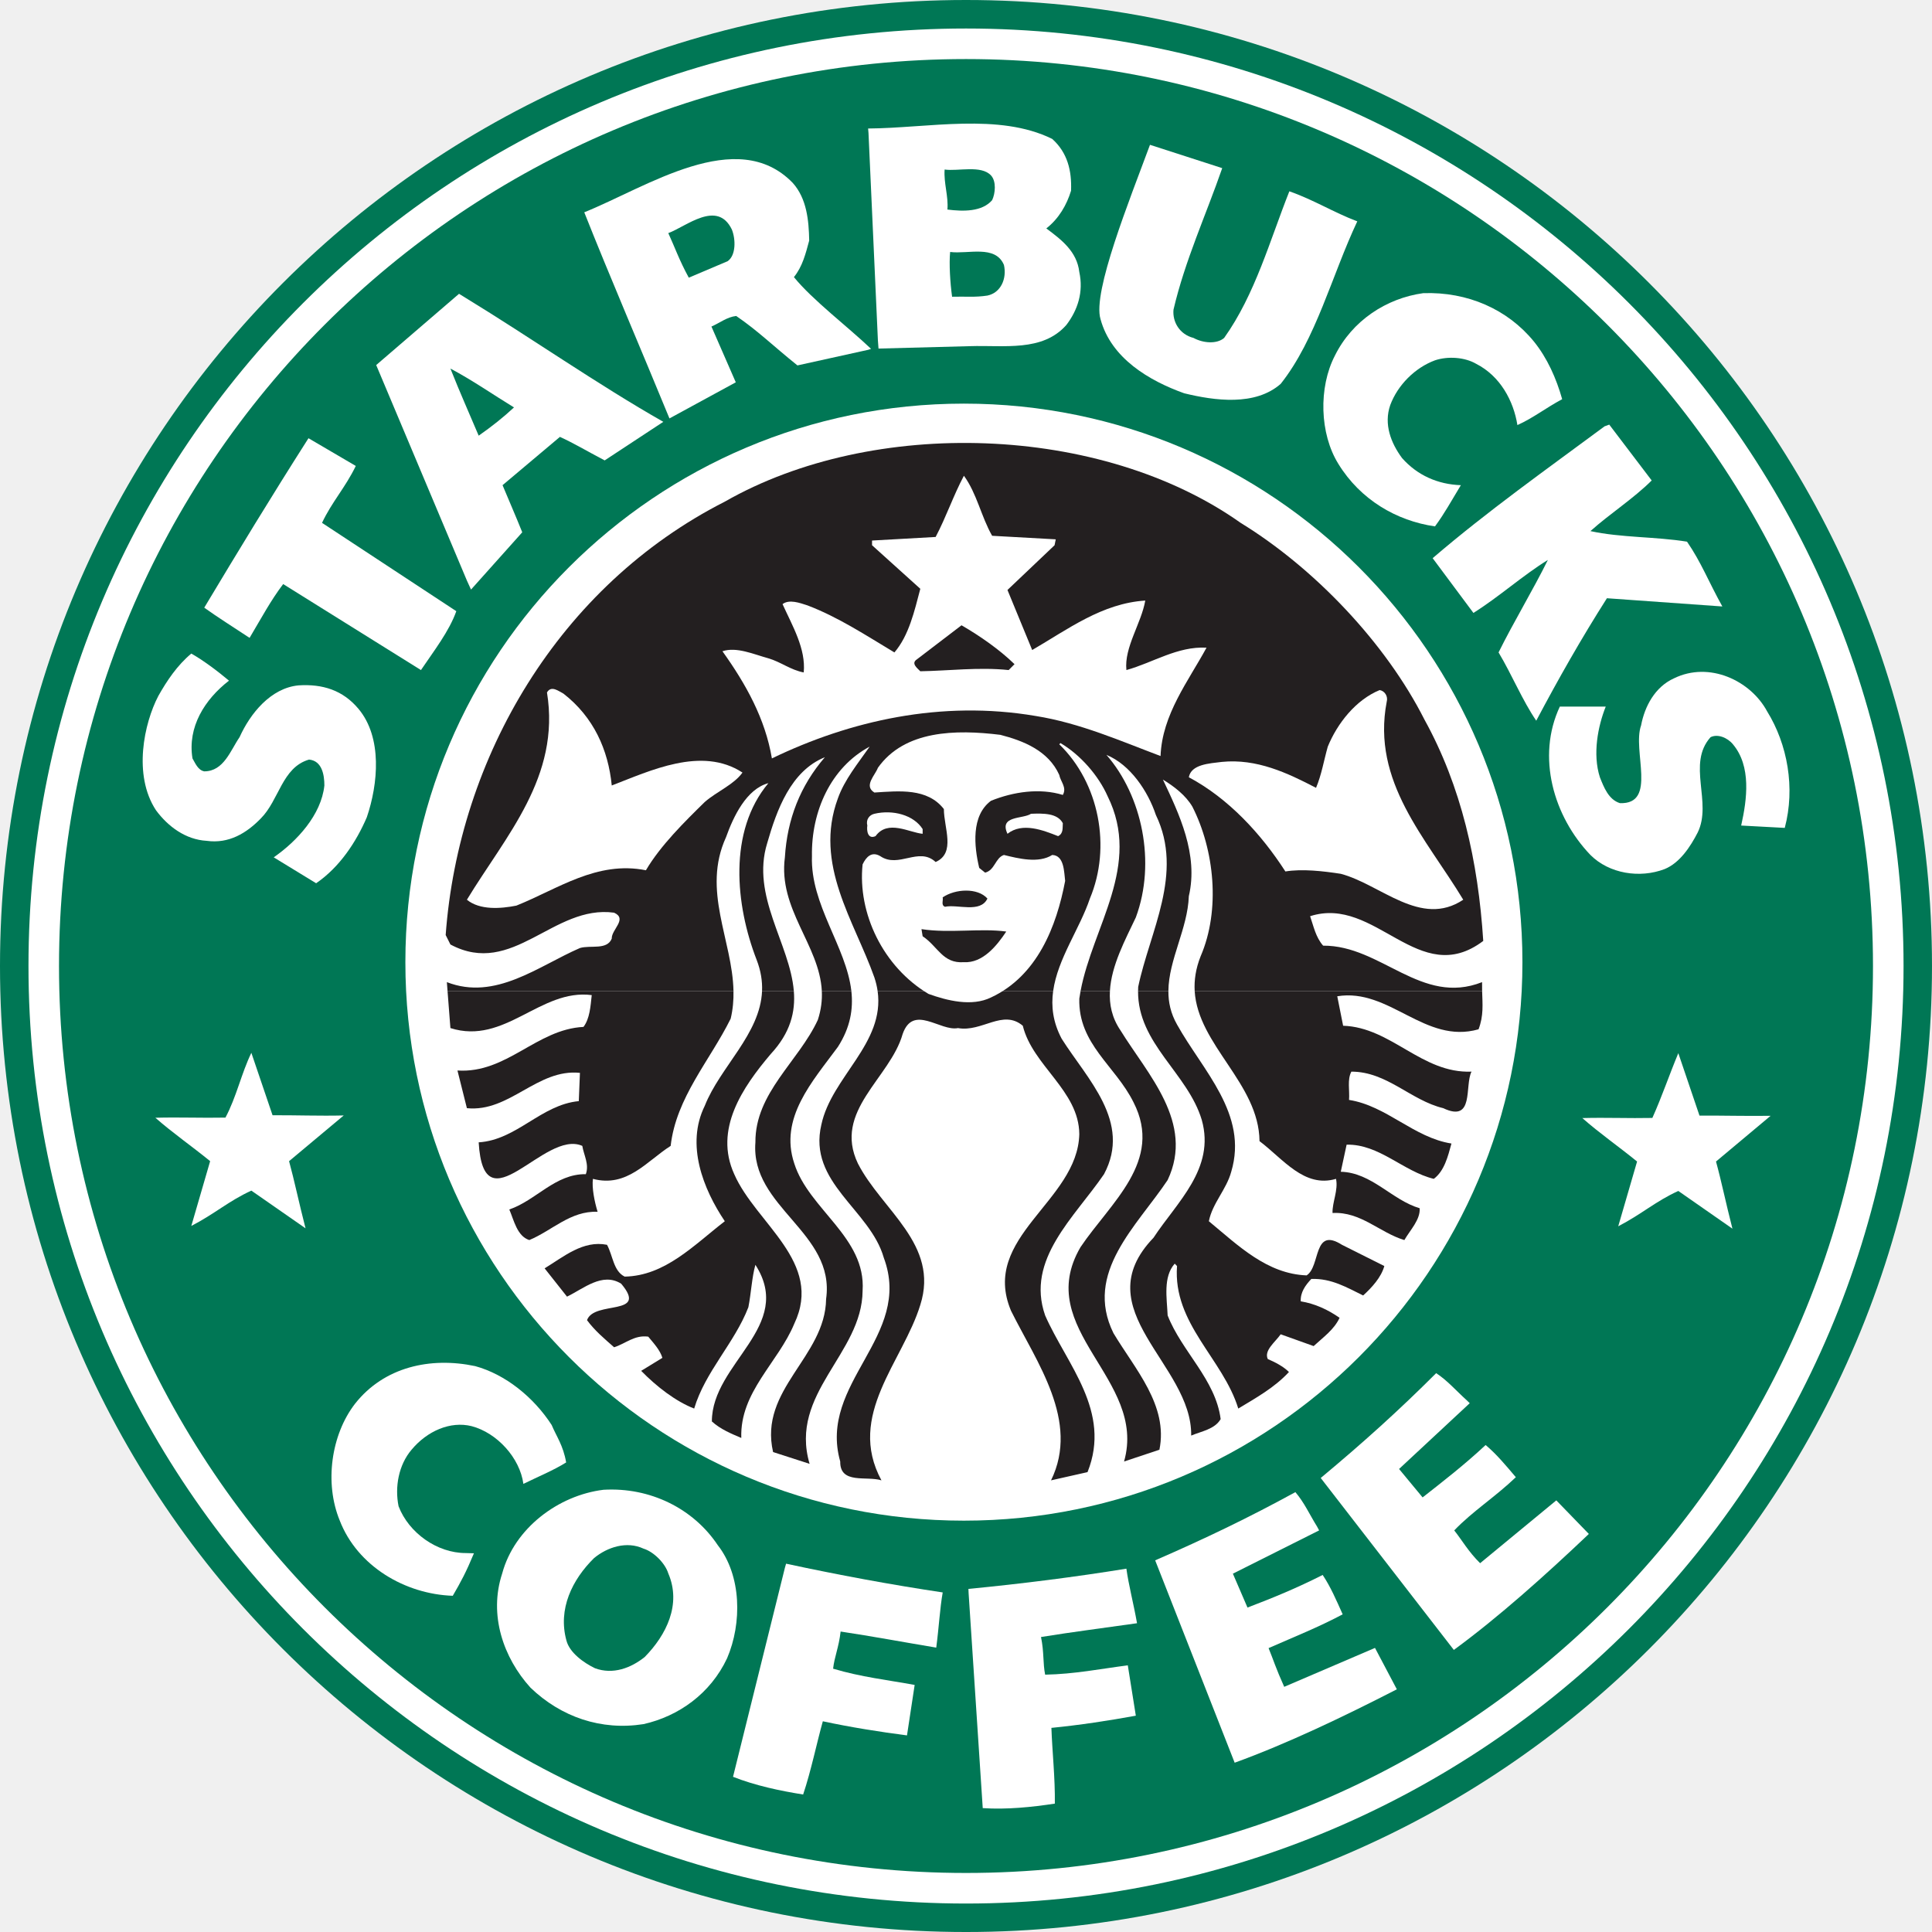
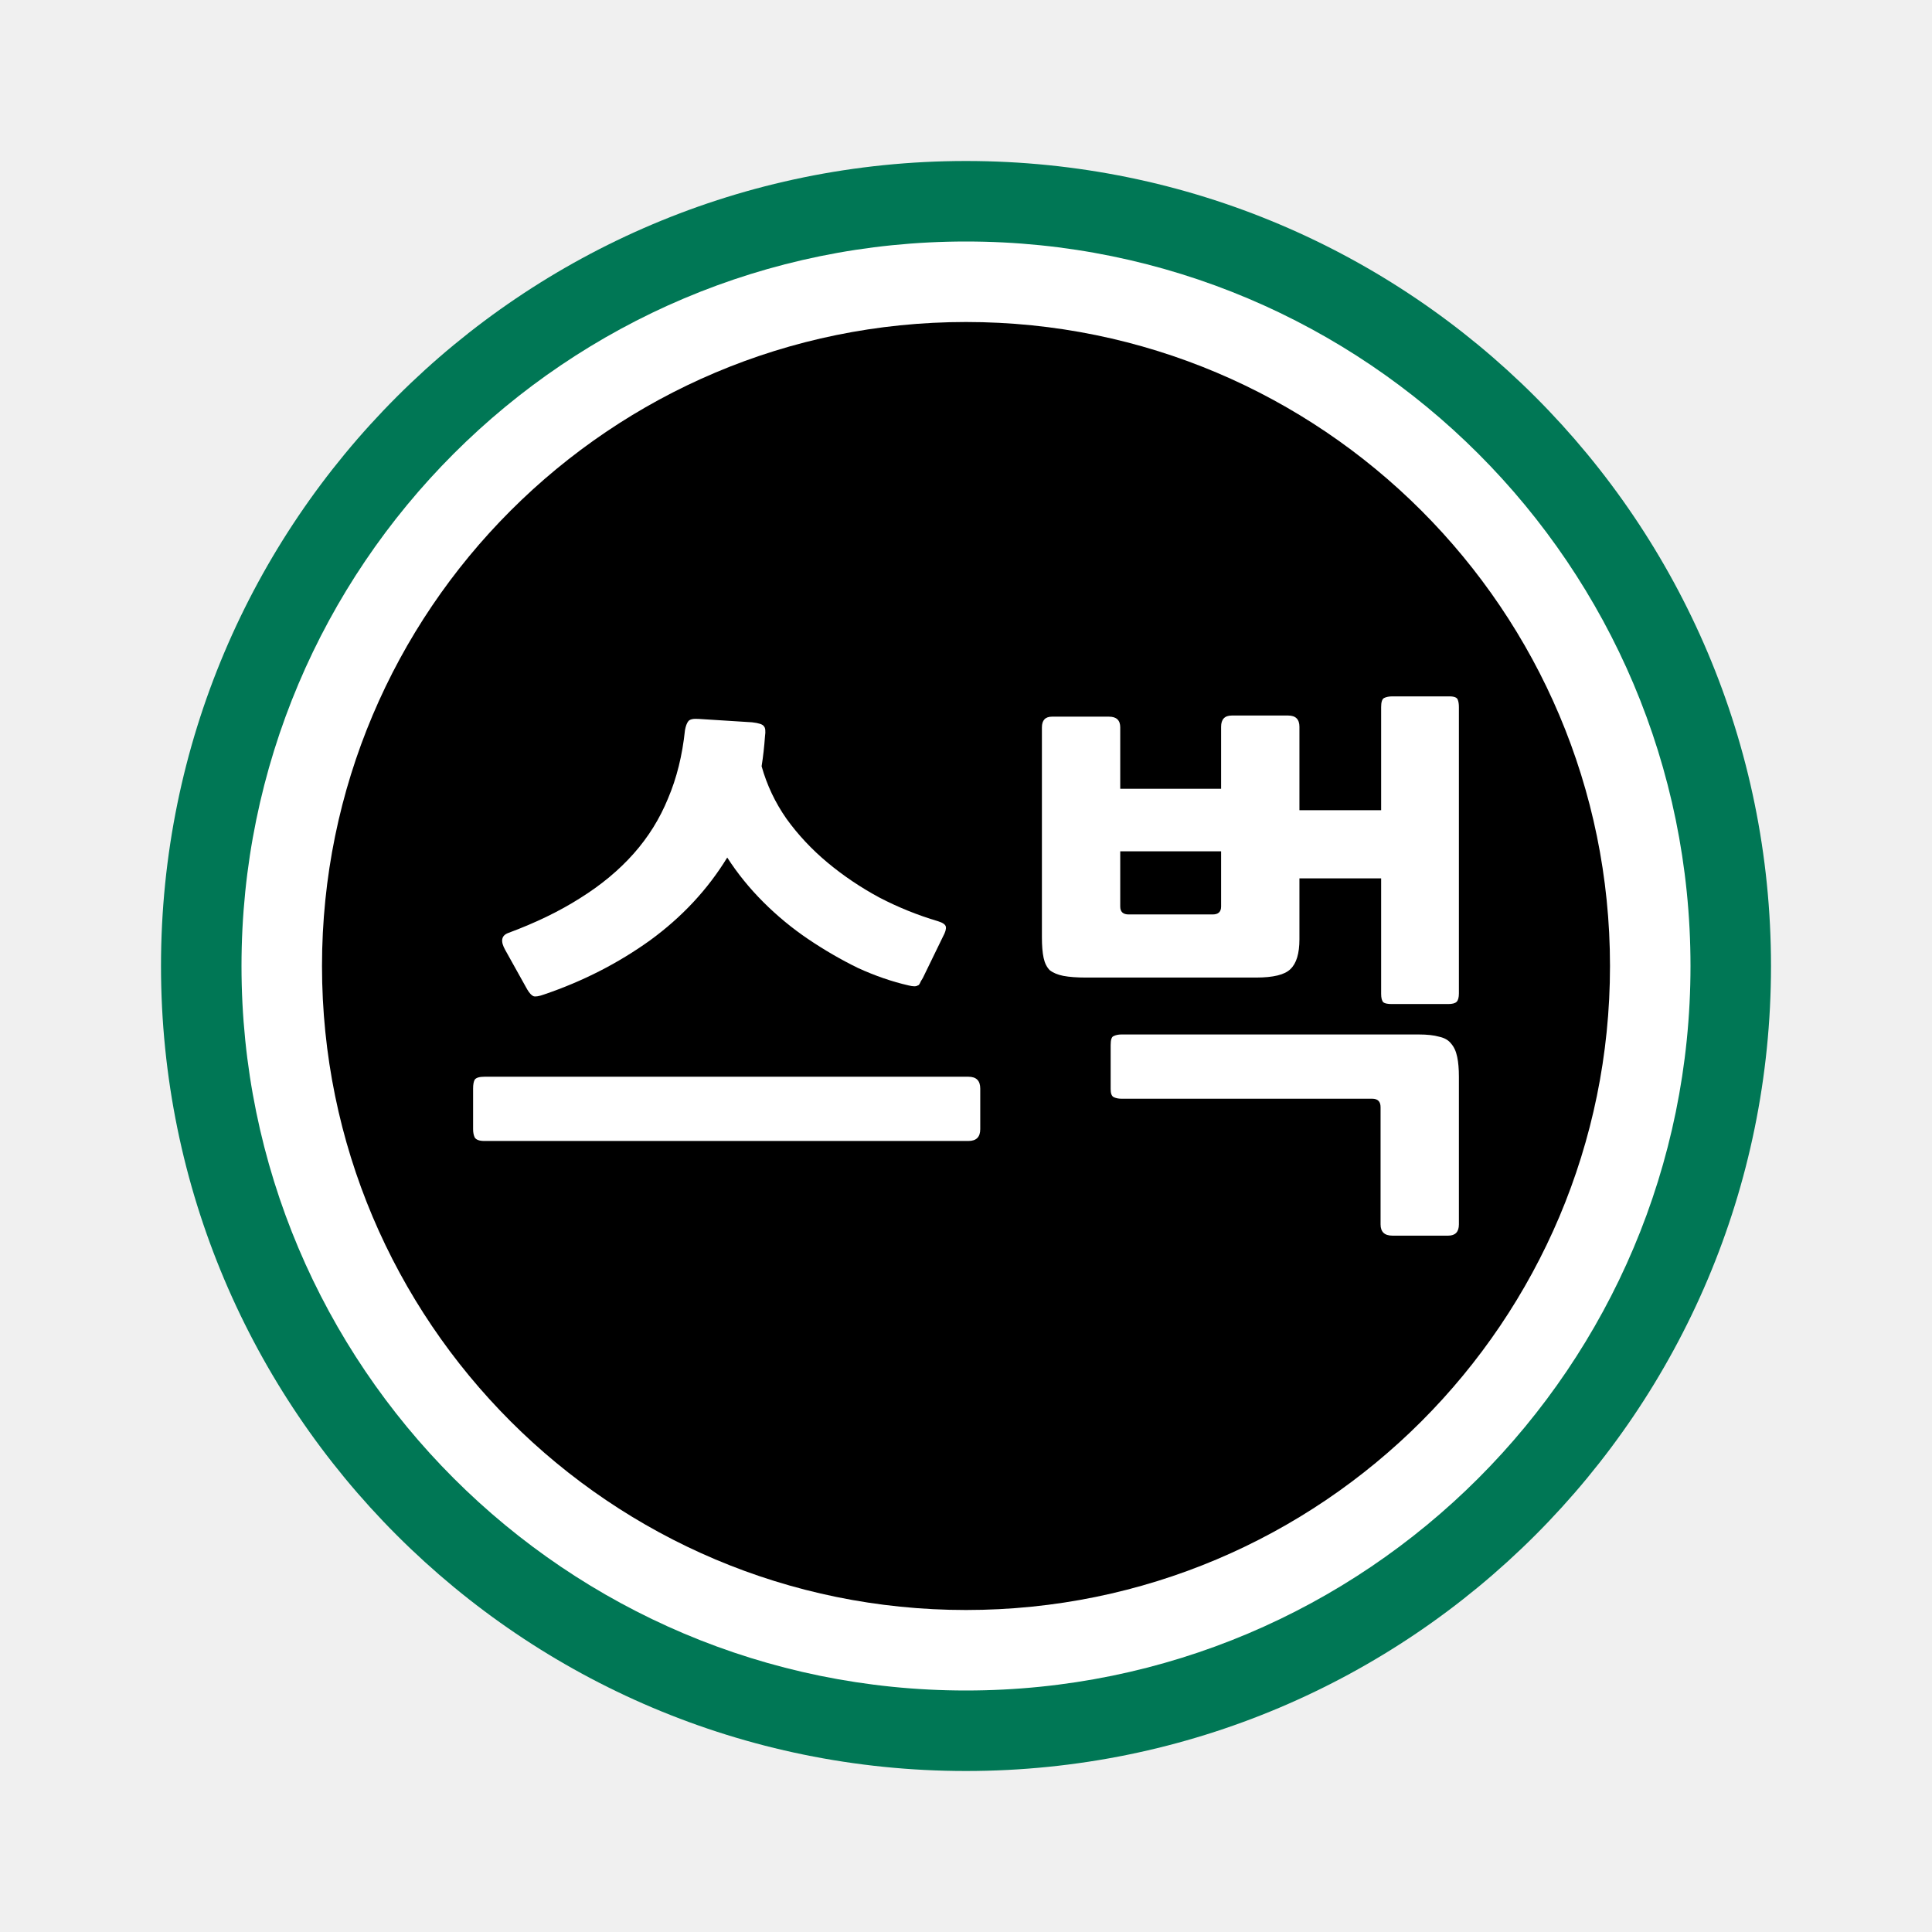
- <svg xmlns="http://www.w3.org/2000/svg" viewBox="0 0 257.08 257.081" height="257.081" width="257.08" xml:space="preserve" version="1.1" id="svg2">
+ <svg xmlns="http://www.w3.org/2000/svg" id="svg2" version="1.1" xml:space="preserve" width="120" height="120" viewBox="0 0 120 120">
  <defs id="defs6">
-     <clipPath id="clipPath16" clipPathUnits="userSpaceOnUse">
-       <path id="path18" d="m 0,841.89 595.28,0 L 595.28,0 0,0 0,841.89 Z" />
+     <clipPath clipPathUnits="userSpaceOnUse" id="clipPath16">
+       <path d="m 0,841.89 595.28,0 L 595.28,0 0,0 0,841.89 Z" id="path18" />
    </clipPath>
  </defs>
-   <g transform="matrix(1.25,0,0,-1.25,-92.82225,913.3221)" id="g10">
-     <g transform="translate(74.2578,627.8257)" id="g236">
-       <path id="path238" style="fill:#007755;fill-opacity:1;fill-rule:nonzero;stroke:none" d="m 0,0 c 0,56.79 46.039,102.832 102.834,102.832 56.792,0 102.83,-46.042 102.83,-102.832 0,-56.795 -46.038,-102.833 -102.83,-102.833 C 46.039,-102.833 0,-56.795 0,0" />
-     </g>
-     <g transform="translate(77.29,627.8257)" id="g240">
-       <path id="path242" style="fill:#ffffff;fill-opacity:1;fill-rule:nonzero;stroke:none" d="m 0,0 c 0,55.114 44.681,99.797 99.802,99.797 55.116,0 99.802,-44.683 99.802,-99.797 0,-55.117 -44.686,-99.802 -99.802,-99.802 C 44.681,-99.802 0,-55.117 0,0" />
-     </g>
-     <g transform="translate(80.5396,627.8257)" id="g244">
-       <path id="path246" style="fill:#007755;fill-opacity:1;fill-rule:nonzero;stroke:none" d="m 0,0 c 0,53.319 43.228,96.545 96.552,96.545 53.322,0 96.549,-43.226 96.549,-96.545 0,-53.324 -43.227,-96.548 -96.549,-96.548 C 43.228,-96.548 0,-53.324 0,0" />
-     </g>
-     <g transform="translate(117.4106,628.2319)" id="g248">
-       <path id="path250" style="fill:#ffffff;fill-opacity:1;fill-rule:nonzero;stroke:none" d="m 0,0 c 0,32.839 26.619,59.459 59.456,59.459 32.836,0 59.456,-26.62 59.456,-59.459 0,-32.835 -26.62,-59.451 -59.456,-59.451 C 26.619,-59.451 0,-32.835 0,0" />
-     </g>
-     <g transform="translate(186.2671,715.8701)" id="g252">
-       <path id="path254" style="fill:#ffffff;fill-opacity:1;fill-rule:nonzero;stroke:none" d="m 0,0 c 1.63,-1.461 2.091,-3.384 2.006,-5.515 -0.46,-1.506 -1.294,-2.966 -2.634,-4.014 1.633,-1.212 3.262,-2.467 3.512,-4.638 0.463,-2.132 -0.167,-4.054 -1.38,-5.642 -2.546,-2.881 -6.6,-2.133 -10.281,-2.253 l -9.713,-0.256 -0.066,0.884 -1,22.059 -0.041,0.483 C -13.203,1.148 -5.684,2.803 0,0" />
-     </g>
-     <g transform="translate(204.3652,712.7588)" id="g256">
-       <path id="path258" style="fill:#ffffff;fill-opacity:1;fill-rule:nonzero;stroke:none" d="m 0,0 c -1.715,-4.953 -3.969,-9.844 -5.187,-15.066 -0.122,-1.3 0.649,-2.634 2.134,-3.009 1.027,-0.565 2.488,-0.671 3.258,0 3.304,4.637 4.872,10.406 6.942,15.609 2.63,-0.922 4.681,-2.235 7.231,-3.198 -2.72,-5.769 -4.392,-12.56 -8.154,-17.301 -2.715,-2.383 -7.019,-1.796 -10.278,-1 -3.718,1.334 -7.772,3.715 -8.902,7.895 -0.875,2.862 3.094,12.682 5.266,18.553 L 0,0" />
-     </g>
-     <g transform="translate(144.1436,685.2764)" id="g260">
-       <path id="path262" style="fill:#ffffff;fill-opacity:1;fill-rule:nonzero;stroke:none" d="m 0,0 -5.517,-3.629 c -2.058,1.084 -3.261,1.816 -4.764,2.504 l -6.108,-5.142 c 0.628,-1.506 1.428,-3.343 2.098,-5.015 l -5.454,-6.098 -0.439,0.962 -9.655,22.939 8.818,7.585 0.709,-0.439 C -13.393,9.443 -6.282,4.463 0.726,0.476 L 0,0" />
-     </g>
-     <g transform="translate(145.522,686.1157)" id="g264">
-       <path id="path266" style="fill:#ffffff;fill-opacity:1;fill-rule:nonzero;stroke:none" d="m 0,0 c -2.897,7.064 -6.444,15.314 -9.068,21.942 6.646,2.674 16.258,9.254 22.191,3.132 1.502,-1.673 1.713,-4.011 1.753,-6.142 -0.372,-1.378 -0.711,-2.76 -1.627,-3.889 1.982,-2.442 5.664,-5.213 8.212,-7.637 L 21.148,7.302 13.625,5.643 C 10.951,7.792 9.435,9.312 7.106,10.906 6.103,10.786 5.413,10.196 4.47,9.78 L 7.062,3.844 0,0" />
-     </g>
-     <g transform="translate(179.75,711.9839)" id="g268">
-       <path id="path270" style="fill:#007755;fill-opacity:1;fill-rule:nonzero;stroke:none" d="m 0,0 c 0.585,-0.625 0.462,-1.922 0.123,-2.633 -1.084,-1.255 -3.09,-1.212 -4.762,-1 0.123,1.419 -0.401,2.8 -0.296,4.26 C -3.515,0.419 -1.045,1.13 0,0" />
-     </g>
-     <g transform="translate(152.1685,706.2188)" id="g272">
-       <path id="path274" style="fill:#007755;fill-opacity:1;fill-rule:nonzero;stroke:none" d="M 0,0 C 0.415,-1.046 0.439,-2.745 -0.452,-3.366 L -4.588,-5.12 c -1.034,1.898 -1.47,3.199 -2.181,4.743 C -4.848,0.332 -1.549,3.216 0,0" />
-     </g>
-     <g transform="translate(181.1284,702.4575)" id="g276">
-       <path id="path278" style="fill:#007755;fill-opacity:1;fill-rule:nonzero;stroke:none" d="M 0,0 C 0.331,-1.464 -0.335,-2.969 -1.757,-3.263 -3.093,-3.47 -4.095,-3.346 -5.519,-3.388 -5.727,-1.881 -5.849,0.125 -5.727,1.378 -3.805,1.128 -0.917,2.171 0,0" />
-     </g>
-     <g transform="translate(237.5405,694.3066)" id="g280">
-       <path id="path282" style="fill:#ffffff;fill-opacity:1;fill-rule:nonzero;stroke:none" d="M 0,0 C 1.423,-1.754 2.389,-3.927 3.014,-6.142 1.256,-7.083 -0.08,-8.151 -1.752,-8.9 c -0.413,2.591 -1.837,5.223 -4.385,6.519 -1.213,0.71 -3.012,0.836 -4.389,0.375 -2.133,-0.791 -3.969,-2.633 -4.763,-4.764 -0.71,-2.047 0.081,-4.052 1.256,-5.639 1.627,-1.84 3.804,-2.804 6.262,-2.888 -1.104,-1.817 -1.708,-2.964 -2.755,-4.387 -4.098,0.588 -7.942,2.842 -10.281,6.647 -2.004,3.215 -2.129,8.146 -0.373,11.533 1.838,3.72 5.475,6.103 9.399,6.647 C -7.059,5.309 -2.796,3.426 0,0" />
-     </g>
-     <g transform="translate(128.9731,687.2866)" id="g284">
-       <path id="path286" style="fill:#007755;fill-opacity:1;fill-rule:nonzero;stroke:none" d="M 0,0 C -1.125,-1.048 -2.381,-2.046 -3.759,-3.007 -4.762,-0.626 -5.726,1.507 -6.768,4.138 -4.369,2.86 -2.258,1.38 0,0" />
-     </g>
-     <g transform="translate(250.083,679.5122)" id="g288">
-       <path id="path290" style="fill:#ffffff;fill-opacity:1;fill-rule:nonzero;stroke:none" d="m 0,0 c -1.921,-1.92 -4.469,-3.553 -6.521,-5.391 3.261,-0.71 6.935,-0.583 10.282,-1.126 1.503,-2.176 2.296,-4.265 3.761,-6.897 l -12.287,0.876 c -2.716,-4.262 -5.18,-8.606 -7.524,-13.036 -1.46,2.131 -2.587,4.887 -4.011,7.268 1.592,3.219 3.658,6.627 5.249,9.845 -2.737,-1.694 -5.14,-3.888 -7.926,-5.641 l -4.34,5.829 c 5.849,5.015 12.16,9.486 18.304,14.037 L -4.516,5.944 0,0" />
-     </g>
-     <g transform="translate(112.1323,681.0571)" id="g292">
-       <path id="path294" style="fill:#ffffff;fill-opacity:1;fill-rule:nonzero;stroke:none" d="M 0,0 C -1.11,-2.297 -2.57,-3.864 -3.593,-6.059 L 10.7,-15.461 C 9.947,-17.59 8.318,-19.684 6.937,-21.729 l -14.667,9.154 c -1.317,-1.734 -2.26,-3.512 -3.576,-5.727 -1.922,1.273 -3.281,2.111 -4.826,3.215 3.637,6.064 7.085,11.746 11.096,18.038 L 0,0" />
-     </g>
-     <g transform="translate(152.3389,625.1646)" id="g296">
-       <path id="path298" style="fill:#231f20;fill-opacity:1;fill-rule:nonzero;stroke:none" d="m 0,0 c 0.019,-0.977 -0.062,-1.958 -0.299,-2.947 -2.216,-4.472 -5.808,-8.397 -6.389,-13.542 -2.551,-1.625 -4.643,-4.468 -8.275,-3.509 -0.127,-0.959 0.166,-2.419 0.498,-3.506 -2.88,0.122 -4.848,-2.006 -7.272,-3.01 -1.294,0.415 -1.629,2.089 -2.127,3.258 2.839,0.959 4.885,3.801 8.146,3.757 0.377,1.05 -0.211,2.009 -0.376,3.01 -4.055,1.801 -10.491,-8.899 -11.031,0.378 4.054,0.25 6.643,4.011 10.658,4.387 l 0.121,3.01 c -4.553,0.461 -7.48,-4.22 -12.033,-3.76 l -1.005,4.009 c 5.265,-0.332 8.401,4.388 13.416,4.642 0.666,0.876 0.749,2.174 0.878,3.385 -5.475,0.71 -9.234,-5.351 -15.044,-3.51 0,0 -0.198,2.524 -0.306,3.948 L 0,0" />
-     </g>
-     <g transform="translate(158.7622,625.1646)" id="g300">
-       <path id="path302" style="fill:#231f20;fill-opacity:1;fill-rule:nonzero;stroke:none" d="m 0,0 c 0.185,-2.225 -0.36,-4.448 -2.458,-6.71 -3.009,-3.549 -6.058,-8.021 -3.886,-12.789 2.3,-5.262 9.528,-9.357 6.393,-15.918 -1.711,-4.137 -5.809,-7.274 -5.641,-12.162 -1.085,0.461 -2.211,0.922 -3.133,1.756 0,6.225 8.854,10.112 4.635,16.674 -0.373,-1.293 -0.457,-3.049 -0.749,-4.514 -1.466,-3.803 -4.598,-6.851 -5.769,-10.787 -1.961,0.758 -4.011,2.344 -5.642,4.015 l 2.259,1.383 c -0.251,0.836 -0.921,1.544 -1.506,2.256 -1.465,0.207 -2.425,-0.753 -3.635,-1.129 -1.045,0.921 -2.05,1.757 -2.883,2.884 0.751,2.135 6.602,0.374 3.633,3.885 -2.006,1.254 -4.01,-0.542 -5.764,-1.38 l -2.382,3.011 c 2.048,1.252 4.094,3.011 6.64,2.508 0.628,-1.13 0.674,-2.798 1.883,-3.388 4.305,0.085 7.356,3.346 10.657,5.896 -2.3,3.423 -4.177,8.149 -2.133,12.286 1.635,4.147 5.906,7.636 6.099,12.223 L 0,0" />
-     </g>
-     <g transform="translate(164.8862,625.1646)" id="g304">
-       <path id="path306" style="fill:#231f20;fill-opacity:1;fill-rule:nonzero;stroke:none" d="m 0,0 c 0.213,-1.913 -0.1,-3.874 -1.436,-5.954 -2.713,-3.684 -6.267,-7.565 -4.639,-12.412 1.547,-4.89 7.649,-7.856 7.272,-13.542 -0.042,-6.725 -7.857,-10.908 -5.642,-18.428 l -3.887,1.255 c -1.542,6.684 5.56,10.108 5.644,16.294 1.004,7.109 -8.07,9.742 -7.526,16.676 -0.038,5.266 4.6,8.609 6.647,13.039 0.352,1.078 0.47,2.095 0.423,3.072 L 0,0" />
-     </g>
-     <g transform="translate(186.3691,625.1646)" id="g308">
-       <path id="path310" style="fill:#231f20;fill-opacity:1;fill-rule:nonzero;stroke:none" d="m 0,0 c -0.227,-1.623 -0.034,-3.307 0.903,-5.078 2.716,-4.301 7.482,-8.86 4.51,-14.421 -3.131,-4.591 -8.356,-9.066 -6.267,-15.039 2.298,-5.227 7.104,-10.197 4.512,-16.679 l -3.885,-0.876 c 3.09,6.315 -1.544,12.576 -4.26,18.052 -3.303,7.857 7.102,11.624 7.269,18.807 -0.039,4.638 -4.971,7.271 -6.015,11.535 -2.132,1.798 -4.347,-0.712 -6.898,-0.249 -1.881,-0.38 -4.763,2.591 -5.89,-0.628 -1.338,-4.721 -7.442,-8.191 -4.764,-13.79 2.551,-4.975 8.691,-8.609 6.642,-15.048 -1.837,-6.015 -7.898,-11.743 -4.137,-18.679 -1.546,0.501 -4.429,-0.459 -4.388,2.006 -2.382,8.401 7.774,13.291 4.638,21.689 -1.461,5.142 -8.108,7.984 -6.645,14.171 1.083,5.088 6.789,8.65 5.987,14.227 L 0,0" />
-     </g>
-     <g transform="translate(192.4116,625.1646)" id="g312">
-       <path id="path314" style="fill:#231f20;fill-opacity:1;fill-rule:nonzero;stroke:none" d="m 0,0 c -0.082,-1.431 0.207,-2.85 1.128,-4.199 2.884,-4.682 7.898,-9.823 5.016,-15.926 -3.258,-4.885 -8.942,-9.861 -5.769,-16.296 2.298,-3.846 5.854,-7.686 4.893,-12.413 l -3.764,-1.253 c 2.508,8.817 -9.779,14.003 -4.637,22.818 3.176,4.725 8.857,9.155 5.643,15.423 -1.924,3.883 -5.894,6.181 -5.77,11.033 L -3.125,0 0,0" />
-     </g>
-     <g transform="translate(198.6357,625.1646)" id="g316">
-       <path id="path318" style="fill:#231f20;fill-opacity:1;fill-rule:nonzero;stroke:none" d="m 0,0 c -0.01,-1.186 0.24,-2.374 0.919,-3.571 2.719,-4.894 7.609,-9.53 5.77,-15.671 -0.505,-1.883 -2.004,-3.349 -2.382,-5.267 3.179,-2.633 6.187,-5.599 10.406,-5.766 1.503,0.959 0.668,5.222 3.761,3.258 l 4.512,-2.261 c -0.331,-1.209 -1.336,-2.298 -2.254,-3.134 -1.713,0.836 -3.383,1.84 -5.518,1.759 -0.63,-0.67 -1.174,-1.422 -1.125,-2.383 1.503,-0.247 2.878,-0.875 4.134,-1.754 -0.584,-1.256 -1.715,-2.047 -2.761,-3.01 l -3.508,1.256 c -0.583,-0.837 -1.799,-1.716 -1.375,-2.635 0.792,-0.338 1.671,-0.795 2.254,-1.381 -1.547,-1.67 -3.509,-2.752 -5.394,-3.89 -1.625,5.31 -6.979,9.033 -6.52,15.172 l -0.247,0.252 c -1.255,-1.416 -0.833,-3.677 -0.752,-5.512 1.506,-3.846 5.099,-6.816 5.643,-11.035 -0.628,-1.084 -2.049,-1.294 -3.138,-1.754 0.127,7.605 -11.406,13.369 -4.009,21.061 2.467,3.766 6.603,7.356 5.137,12.54 C 2.05,-8.72 -3.273,-5.612 -3.229,0 L 0,0" />
-     </g>
-     <g transform="translate(232.0322,625.1646)" id="g320">
-       <path id="path322" style="fill:#231f20;fill-opacity:1;fill-rule:nonzero;stroke:none" d="m 0,0 c 0.042,-1.414 0.172,-2.628 -0.38,-4.077 -5.726,-1.63 -9.486,4.431 -15.041,3.515 l 0.625,-3.137 c 5.138,-0.169 8.357,-5.098 13.665,-4.885 -0.754,-1.507 0.335,-5.477 -3.007,-3.89 -3.469,0.833 -5.978,3.89 -9.78,3.89 -0.459,-0.841 -0.168,-2.012 -0.249,-3.011 4.009,-0.628 6.893,-4.014 10.902,-4.643 -0.376,-1.377 -0.754,-2.921 -1.88,-3.76 -3.262,0.794 -5.81,3.722 -9.28,3.638 l -0.621,-2.882 c 3.299,-0.084 5.433,-3.01 8.399,-3.885 0.079,-1.218 -1.004,-2.303 -1.631,-3.387 -2.631,0.79 -4.638,3.049 -7.646,2.88 -0.043,1.134 0.626,2.425 0.372,3.636 -3.38,-1.005 -5.641,2.13 -8.144,4.015 -0.073,6.163 -6.558,10.21 -6.903,15.983 L 0,0" />
-     </g>
-     <g transform="translate(121.8984,625.1646)" id="g324">
-       <path id="path326" style="fill:#231f20;fill-opacity:1;fill-rule:nonzero;stroke:none" d="m 0,0 c -0.04,0.556 -0.071,0.943 -0.071,0.943 5.181,-2.009 9.734,1.711 14.166,3.631 1.126,0.338 2.881,-0.251 3.387,1.004 -0.045,0.961 1.712,2.09 0.25,2.758 C 11.253,9.218 6.949,1.398 0.307,4.951 l -0.505,1.007 c 1.382,18.886 12.036,37.146 29.714,46.133 15.797,9.03 40.036,8.273 54.913,-2.258 7.9,-4.846 15.463,-12.829 19.563,-20.937 3.923,-7.103 5.721,-15.083 6.262,-23.567 C 103.398,0.147 98.803,10.214 91.822,7.961 92.2,6.874 92.41,5.745 93.207,4.826 99.393,4.868 103.653,-1.612 110.129,0.943 L 110.134,0 79.535,0 c -0.065,1.151 0.11,2.377 0.633,3.695 2.132,4.933 1.461,11.329 -0.878,15.927 -0.711,1.212 -1.965,2.171 -3.136,2.883 1.716,-3.639 3.802,-7.942 2.758,-12.413 C 78.792,6.641 76.761,3.328 76.737,0 l -3.228,0 0.013,0.437 c 1.21,5.854 4.891,12.08 1.881,18.305 -0.836,2.508 -2.713,5.35 -5.264,6.395 C 73.941,20.789 75.443,13.685 73.27,7.832 72.173,5.504 70.663,2.737 70.513,0 l -3.124,0 c 1.293,6.883 6.531,13.391 2.872,20.748 -0.961,2.172 -2.881,4.389 -5.013,5.645 L 65.119,26.264 C 69.385,22.126 70.679,15.313 68.379,9.841 67.304,6.631 64.949,3.44 64.471,0 L 45.783,0 c -0.066,0.466 -0.18,0.946 -0.343,1.439 -2.13,6.02 -6.48,12.037 -3.888,19.06 0.711,2.006 2.134,3.72 3.383,5.514 C 40.798,23.799 38.708,19.117 38.793,14.353 38.614,9.176 42.443,4.738 42.988,0 L 39.844,0 C 39.592,4.898 35.18,8.72 35.912,14.229 36.16,18.284 37.539,21.836 40.17,24.886 36.537,23.425 35.034,19.244 34.028,15.734 32.287,10.104 36.446,5.043 36.864,0 l -3.383,0 c 0.043,1.043 -0.122,2.141 -0.579,3.325 -2.254,5.808 -3.049,13.66 1.254,18.801 C 31.814,21.498 30.437,18.579 29.642,16.362 27.055,10.692 30.328,5.436 30.44,0 L 0,0" />
-     </g>
-     <g transform="translate(179.8726,673.6216)" id="g328">
-       <path id="path330" style="fill:#ffffff;fill-opacity:1;fill-rule:nonzero;stroke:none" d="M 0,0 6.772,-0.377 6.646,-1.005 1.632,-5.768 c 0.877,-2.133 1.755,-4.266 2.632,-6.392 3.802,2.211 7.44,4.971 12.037,5.265 -0.419,-2.426 -2.258,-4.976 -2.009,-7.398 2.842,0.793 5.438,2.549 8.529,2.383 -1.925,-3.553 -4.725,-7.108 -4.893,-11.535 -4.22,1.586 -8.568,3.511 -13.286,4.263 -10.072,1.713 -19.77,-0.501 -28.087,-4.516 -0.71,4.22 -2.756,7.901 -5.264,11.408 1.504,0.502 3.341,-0.33 4.891,-0.753 1.297,-0.373 2.381,-1.25 3.76,-1.503 0.249,2.508 -1.211,4.973 -2.254,7.272 0.71,0.546 1.838,0.128 2.633,-0.127 3.299,-1.251 6.267,-3.213 9.277,-5.015 1.544,1.802 2.128,4.391 2.756,6.774 l -5.138,4.637 0,0.5 6.769,0.38 c 1.125,2.13 1.878,4.387 3.009,6.517 C -1.628,4.51 -1.168,2.045 0,0" />
-     </g>
-     <g transform="translate(182.2554,659.9556)" id="g332">
-       <path id="path334" style="fill:#231f20;fill-opacity:1;fill-rule:nonzero;stroke:none" d="m 0,0 -0.624,-0.627 c -3.135,0.333 -6.435,-0.081 -9.405,-0.128 -0.334,0.336 -1.001,0.838 -0.38,1.255 l 4.766,3.639 C -3.676,3.004 -1.588,1.544 0,0" />
-     </g>
-     <g transform="translate(98.6333,658.2021)" id="g336">
-       <path id="path338" style="fill:#ffffff;fill-opacity:1;fill-rule:nonzero;stroke:none" d="m 0,0 c -2.593,-2.011 -4.43,-4.938 -3.886,-8.278 0.293,-0.5 0.583,-1.251 1.253,-1.378 2.089,0 2.8,2.254 3.759,3.636 1.129,2.506 3.305,5.227 6.27,5.516 2.551,0.165 4.726,-0.501 6.396,-2.506 2.549,-3.054 2.09,-7.984 0.879,-11.538 -1.132,-2.633 -2.888,-5.304 -5.393,-7.02 l -4.515,2.759 c 2.466,1.711 5.061,4.514 5.392,7.648 0,1.127 -0.249,2.631 -1.633,2.758 -2.88,-0.836 -3.173,-4.303 -5.135,-6.268 -1.504,-1.548 -3.387,-2.715 -5.769,-2.38 -2.215,0.126 -4.097,1.502 -5.392,3.257 -2.467,3.76 -1.255,9.28 0.251,12.161 C -6.602,0 -5.514,1.626 -4.01,2.882 -2.759,2.172 -1.293,1.084 0,0" />
-     </g>
-     <g transform="translate(262.3687,654.936)" id="g340">
-       <path id="path342" style="fill:#ffffff;fill-opacity:1;fill-rule:nonzero;stroke:none" d="m 0,0 c 2.172,-3.508 3.013,-8.145 1.88,-12.409 l -4.64,0.25 c 0.629,2.802 1.09,6.311 -0.878,8.651 -0.58,0.71 -1.629,1.132 -2.381,0.755 -2.549,-2.844 0.215,-6.942 -1.375,-10.158 -0.755,-1.464 -1.881,-3.218 -3.513,-3.882 -2.635,-1.006 -5.895,-0.504 -7.9,1.502 -3.925,4.098 -5.767,10.451 -3.256,15.797 l 4.887,0 c -0.835,-2.092 -1.417,-5.057 -0.625,-7.524 0.416,-1.043 0.918,-2.38 2.134,-2.757 4.011,-0.144 1.292,5.6 2.253,8.277 0.378,2.004 1.463,4.094 3.509,5.014 C -6.145,5.353 -1.753,3.266 0,0" />
-     </g>
-     <g transform="translate(139.3809,647.0415)" id="g344">
-       <path id="path346" style="fill:#ffffff;fill-opacity:1;fill-rule:nonzero;stroke:none" d="M 0,0 C 4.053,1.548 9.568,4.22 13.915,1.376 12.994,0.083 11.2,-0.627 9.9,-1.757 7.772,-3.844 5.181,-6.392 3.636,-9.025 c -5.224,1.046 -9.405,-2.011 -13.792,-3.764 -1.671,-0.331 -3.888,-0.499 -5.265,0.627 4.137,6.814 9.984,13.082 8.525,22.066 0.459,0.796 1.252,0.125 1.755,-0.126 C -1.922,7.273 -0.378,3.804 0,0" />
-     </g>
-     <g transform="translate(221.874,655.9434)" id="g348">
-       <path id="path350" style="fill:#ffffff;fill-opacity:1;fill-rule:nonzero;stroke:none" d="m 0,0 c -1.627,-8.524 4.22,-14.545 8.149,-21.063 -4.511,-3.009 -8.778,1.631 -13.037,2.759 -1.881,0.289 -4.094,0.544 -5.897,0.25 -2.585,4.01 -6.055,7.774 -10.278,10.029 0.25,1.378 2.171,1.465 3.512,1.633 3.718,0.372 6.979,-1.172 10.029,-2.76 0.586,1.377 0.835,2.924 1.251,4.386 1.008,2.466 2.973,4.975 5.521,6.02 C -0.208,1.169 0.168,0.583 0,0" />
-     </g>
-     <g transform="translate(187.0176,648.168)" id="g352">
-       <path id="path354" style="fill:#ffffff;fill-opacity:1;fill-rule:nonzero;stroke:none" d="m 0,0 c 0.129,-0.71 0.838,-1.338 0.379,-2.132 -2.466,0.756 -5.264,0.337 -7.647,-0.623 -2.133,-1.587 -1.798,-4.852 -1.253,-7.146 l 0.627,-0.503 c 1.042,0.253 1.088,1.587 2.005,1.881 1.547,-0.377 3.678,-0.923 5.139,0 1.295,-0.043 1.257,-1.838 1.378,-2.758 -0.918,-4.849 -2.965,-10.114 -7.896,-12.412 -2.048,-1.004 -4.683,-0.331 -6.648,0.377 -4.847,2.883 -7.562,8.609 -7.019,13.788 0.378,0.795 0.965,1.423 1.884,0.878 1.96,-1.334 4.092,1.043 5.891,-0.623 2.172,0.962 0.878,3.632 0.878,5.636 -1.756,2.261 -4.764,1.927 -7.397,1.76 -1.171,0.71 0.085,1.839 0.373,2.634 2.842,4.007 8.28,4.093 13.037,3.508 C -3.841,3.637 -1.167,2.593 0,0" />
-     </g>
-     <g transform="translate(172.4746,642.4028)" id="g356">
-       <path id="path358" style="fill:#ffffff;fill-opacity:1;fill-rule:nonzero;stroke:none" d="m 0,0 0,-0.504 c -1.42,0.127 -3.715,1.549 -5.013,-0.25 -0.834,-0.371 -0.96,0.59 -0.875,1.129 -0.167,0.626 0.209,1.129 0.752,1.252 C -3.175,2.087 -0.959,1.504 0,0" />
-     </g>
-     <g transform="translate(187.397,643.0303)" id="g360">
-       <path id="path362" style="fill:#ffffff;fill-opacity:1;fill-rule:nonzero;stroke:none" d="M 0,0 C -0.042,-0.503 0.083,-1.088 -0.501,-1.381 -2.09,-0.754 -4.306,0.125 -5.892,-1.131 -6.813,0.834 -4.261,0.418 -3.385,1 -2.09,1.046 -0.584,1.084 0,0" />
-     </g>
-     <g transform="translate(179.3711,635.0059)" id="g364">
-       <path id="path366" style="fill:#231f20;fill-opacity:1;fill-rule:nonzero;stroke:none" d="m 0,0 c -0.75,-1.586 -3.174,-0.585 -4.515,-0.876 -0.453,0.168 -0.167,0.666 -0.25,1 C -3.426,1.045 -1.042,1.168 0,0" />
-     </g>
-     <g transform="translate(181.3755,631.4922)" id="g368">
-       <path id="path370" style="fill:#231f20;fill-opacity:1;fill-rule:nonzero;stroke:none" d="m 0,0 c -0.998,-1.502 -2.503,-3.379 -4.509,-3.26 -2.26,-0.166 -2.759,1.673 -4.392,2.76 L -9.024,0.257 C -6.012,-0.205 -2.712,0.379 0,0" />
-     </g>
-     <g transform="translate(103.271,611.938)" id="g372">
-       <path id="path374" style="fill:#ffffff;fill-opacity:1;fill-rule:nonzero;stroke:none" d="M 0,0 C 2.532,0.012 4.961,-0.085 7.576,-0.023 L 1.759,-4.888 C 2.32,-6.935 2.804,-9.29 3.512,-12.037 l -5.768,4.013 c -2.424,-1.107 -3.886,-2.467 -6.392,-3.76 l 2.005,6.896 c -1.904,1.558 -4.032,3.035 -5.831,4.622 2.624,0.069 4.922,-0.037 7.46,0.014 1.171,2.193 1.693,4.705 2.758,6.897 L 0,0" />
-     </g>
-     <g transform="translate(132.9844,578.9639)" id="g376">
-       <path id="path378" style="fill:#ffffff;fill-opacity:1;fill-rule:nonzero;stroke:none" d="m 0,0 c 0.503,-1.211 1.231,-2.171 1.541,-3.986 -1.337,-0.84 -3.024,-1.529 -4.552,-2.283 -0.372,2.761 -2.799,5.435 -5.513,6.147 -2.255,0.56 -4.721,-0.505 -6.393,-2.511 -1.381,-1.626 -1.798,-3.97 -1.381,-6.017 1.088,-2.837 4.097,-4.982 7.146,-4.982 l 0.877,-0.025 c -0.834,-2.009 -1.377,-3.018 -2.254,-4.524 -5.06,0.171 -10.157,3.139 -12.039,8.029 -1.628,3.968 -0.917,9.11 1.633,12.413 3.093,3.926 8.024,5.014 12.789,4.008 C -4.932,5.391 -1.923,2.969 0,0" />
-     </g>
-     <g transform="translate(230.3965,581.5947)" id="g380">
-       <path id="path382" style="fill:#ffffff;fill-opacity:1;fill-rule:nonzero;stroke:none" d="m 0,0 0.317,-0.31 -7.523,-7.002 2.506,-3.027 c 2.13,1.672 4.43,3.449 6.709,5.577 1.17,-0.983 2.113,-2.128 3.217,-3.427 -2.253,-2.15 -4.597,-3.614 -6.559,-5.663 0.835,-1.044 1.482,-2.234 2.755,-3.49 l 8.111,6.688 3.464,-3.574 C 8.4,-18.594 3.387,-23.089 -1.375,-26.575 l -14.17,18.304 c 4.517,3.763 8.317,7.189 12.289,11.159 C -2.044,2.092 -1.166,1.051 0,0" />
-     </g>
-     <g transform="translate(150.6626,566.1753)" id="g384">
-       <path id="path386" style="fill:#ffffff;fill-opacity:1;fill-rule:nonzero;stroke:none" d="m 0,0 c 2.548,-3.258 2.589,-8.313 1,-12.032 -1.771,-3.783 -5.18,-6.187 -8.901,-7.022 -4.509,-0.709 -8.774,0.75 -12.034,3.882 -2.88,3.179 -4.469,7.735 -3.009,12.161 1.295,4.809 5.976,8.317 10.783,8.904 C -7.188,6.186 -2.592,3.886 0,0" />
-     </g>
-     <g transform="translate(145.3994,563.1646)" id="g388">
-       <path id="path390" style="fill:#007755;fill-opacity:1;fill-rule:nonzero;stroke:none" d="m 0,0 c 1.416,-3.3 -0.212,-6.558 -2.511,-8.899 -1.46,-1.168 -3.375,-1.905 -5.296,-1.194 -1.21,0.585 -2.704,1.655 -3.038,2.953 -0.921,3.342 0.607,6.474 2.944,8.774 1.422,1.171 3.469,1.837 5.263,1.004 C -1.549,2.304 -0.337,1.088 0,0" />
-     </g>
-     <g transform="translate(195.2974,557.8623)" id="g392">
-       <path id="path394" style="fill:#ffffff;fill-opacity:1;fill-rule:nonzero;stroke:none" d="m 0,0 c -3.515,-0.504 -6.875,-0.925 -10.222,-1.468 0.338,-1.649 0.187,-2.753 0.44,-4.008 3.136,0.062 5.873,0.617 8.799,0.994 l 0.854,-5.361 c -2.863,-0.524 -5.982,-1.001 -8.987,-1.297 0.082,-2.421 0.406,-5.387 0.366,-8.063 -2.464,-0.375 -5.126,-0.648 -7.675,-0.479 l -1.503,22.857 -0.021,0.479 c 5.66,0.545 11.406,1.275 16.816,2.154 C -0.9,4.092 -0.376,2.113 0,0" />
-     </g>
-     <g transform="translate(214.4712,568.1362)" id="g396">
-       <path id="path398" style="fill:#ffffff;fill-opacity:1;fill-rule:nonzero;stroke:none" d="m 0,0 0.21,-0.393 -9.181,-4.605 1.555,-3.608 c 2.801,1.069 5.22,2.064 8.004,3.471 0.848,-1.275 1.431,-2.637 2.129,-4.193 -2.524,-1.345 -5.137,-2.388 -7.888,-3.595 0.51,-1.237 0.769,-2.137 1.665,-4.121 l 9.663,4.142 2.326,-4.407 c -5.638,-2.897 -11.71,-5.801 -17.264,-7.814 l -8.462,21.543 c 5.388,2.344 10.004,4.567 14.925,7.261 C -1.375,2.58 -0.826,1.331 0,0" />
-     </g>
-     <g transform="translate(173.9229,555.2656)" id="g400">
-       <path id="path402" style="fill:#ffffff;fill-opacity:1;fill-rule:nonzero;stroke:none" d="m 0,0 c -3.496,0.583 -6.831,1.209 -10.18,1.712 -0.187,-1.675 -0.66,-2.686 -0.8,-3.955 3.006,-0.895 5.781,-1.196 8.682,-1.729 l -0.816,-5.372 c -2.886,0.373 -6.002,0.867 -8.959,1.503 -0.656,-2.332 -1.246,-5.258 -2.096,-7.795 -2.467,0.392 -5.086,0.948 -7.464,1.884 l 5.516,22.228 0.131,0.46 C -10.427,7.735 -4.734,6.685 0.688,5.875 0.387,4.17 0.281,2.12 0,0" />
-     </g>
-     <g transform="translate(255.1704,611.9014)" id="g404">
-       <path id="path406" style="fill:#ffffff;fill-opacity:1;fill-rule:nonzero;stroke:none" d="M 0,0 C 2.527,0.011 4.786,-0.058 7.571,-0.024 L 1.759,-4.89 c 0.565,-2.044 1.044,-4.398 1.75,-7.149 l -5.762,4.016 c -2.43,-1.104 -3.889,-2.466 -6.396,-3.76 l 2.006,6.893 c -1.903,1.555 -4.036,3.038 -5.827,4.627 2.618,0.068 4.919,-0.039 7.454,0.013 1.025,2.282 1.756,4.475 2.763,6.896 L 0,0" />
+   <g transform="translate(-4.5258788e-5,-2.6171874e-6)" style="font-style:normal;font-weight:normal;font-size:28.851px;line-height:125%;font-family:sans-serif;letter-spacing:0px;word-spacing:0px;fill:#808000;fill-opacity:1;stroke:none;stroke-width:1px;stroke-linecap:butt;stroke-linejoin:miter;stroke-opacity:1" id="text4462" />
+   <g id="text4246" style="font-style:normal;font-variant:normal;font-weight:normal;font-stretch:normal;font-size:40px;line-height:125%;font-family:NanumGothic;-inkscape-font-specification:NanumGothic;letter-spacing:0px;word-spacing:0px;fill:#ffffff;fill-opacity:1;stroke:none;stroke-width:1px;stroke-linecap:butt;stroke-linejoin:miter;stroke-opacity:1">
+     <g id="g4280">
+       <circle r="50" cy="60" cx="60" id="path4162" style="color:#000000;clip-rule:nonzero;display:inline;overflow:visible;visibility:visible;opacity:1;isolation:auto;mix-blend-mode:normal;color-interpolation:sRGB;color-interpolation-filters:linearRGB;solid-color:#000000;solid-opacity:1;fill:#007755;fill-opacity:1;fill-rule:nonzero;stroke:none;stroke-width:0;stroke-linecap:butt;stroke-linejoin:miter;stroke-miterlimit:4;stroke-dasharray:none;stroke-dashoffset:0;stroke-opacity:1;color-rendering:auto;image-rendering:auto;shape-rendering:auto;text-rendering:auto;enable-background:accumulate" />
+       <rect style="color:#000000;clip-rule:nonzero;display:inline;overflow:visible;visibility:visible;opacity:1;isolation:auto;mix-blend-mode:normal;color-interpolation:sRGB;color-interpolation-filters:linearRGB;solid-color:#000000;solid-opacity:1;fill:#e85c41;fill-opacity:0;fill-rule:nonzero;stroke:none;stroke-width:0;stroke-linecap:butt;stroke-linejoin:miter;stroke-miterlimit:4;stroke-dasharray:none;stroke-dashoffset:0;stroke-opacity:1;color-rendering:auto;image-rendering:auto;shape-rendering:auto;text-rendering:auto;enable-background:accumulate" id="rect9899-1-2-6-8-8-9-2-2-95" width="120" height="120" x="3.0463625e-13" y="1.9673428e-14" ry="5.9030401e-05" />
+       <circle r="45" cy="60" cx="60" id="path4162-5" style="color:#000000;clip-rule:nonzero;display:inline;overflow:visible;visibility:visible;opacity:1;isolation:auto;mix-blend-mode:normal;color-interpolation:sRGB;color-interpolation-filters:linearRGB;solid-color:#000000;solid-opacity:1;fill:#ffffff;fill-opacity:1;fill-rule:nonzero;stroke:none;stroke-width:0;stroke-linecap:butt;stroke-linejoin:miter;stroke-miterlimit:4;stroke-dasharray:none;stroke-dashoffset:0;stroke-opacity:1;color-rendering:auto;image-rendering:auto;shape-rendering:auto;text-rendering:auto;enable-background:accumulate" />
+       <circle r="40" cy="60" cx="60" id="path4162-1" style="color:#000000;clip-rule:nonzero;display:inline;overflow:visible;visibility:visible;opacity:1;isolation:auto;mix-blend-mode:normal;color-interpolation:sRGB;color-interpolation-filters:linearRGB;solid-color:#000000;solid-opacity:1;fill:#000000;fill-opacity:1;fill-rule:nonzero;stroke:none;stroke-width:0;stroke-linecap:butt;stroke-linejoin:miter;stroke-miterlimit:4;stroke-dasharray:none;stroke-dashoffset:0;stroke-opacity:1;color-rendering:auto;image-rendering:auto;shape-rendering:auto;text-rendering:auto;enable-background:accumulate" />
+       <path d="m 33.795,61.768 q -0.49,0.175 -0.665,0.105 -0.175,-0.07 -0.385,-0.42 l -1.365,-2.45 q -0.455,-0.805 0.175,-1.05 2.555,-0.945 4.48,-2.17 1.96,-1.225 3.325,-2.765 1.365,-1.54 2.135,-3.43 0.805,-1.89 1.05,-4.235 0.07,-0.385 0.21,-0.56 0.14,-0.175 0.63,-0.14 l 3.325,0.21 q 0.63,0.07 0.735,0.245 0.14,0.14 0.07,0.63 -0.07,0.98 -0.21,1.855 0.49,1.75 1.54,3.255 1.085,1.505 2.555,2.73 1.47,1.225 3.22,2.17 1.75,0.91 3.64,1.47 0.455,0.14 0.49,0.35 0.035,0.21 -0.175,0.595 l -1.26,2.59 q -0.14,0.21 -0.175,0.315 -0.07,0.14 -0.14,0.14 -0.14,0.105 -0.56,0 -1.54,-0.35 -3.15,-1.085 -1.575,-0.77 -3.08,-1.785 -1.505,-1.015 -2.8,-2.31 -1.295,-1.295 -2.24,-2.765 -1.82,2.975 -4.795,5.145 -2.975,2.135 -6.58,3.36 z m 26.355,9.1 -30.065,0 q -0.455,0 -0.595,-0.21 -0.105,-0.21 -0.105,-0.525 l 0,-2.52 q 0,-0.385 0.105,-0.56 0.14,-0.175 0.595,-0.175 l 30.065,0 q 0.735,0 0.735,0.735 l 0,2.52 q 0,0.735 -0.735,0.735 z" style="font-style:normal;font-variant:normal;font-weight:bold;font-stretch:normal;font-size:35px;font-family:NanumGothic;-inkscape-font-specification:'NanumGothic Bold';fill:#ffffff;fill-opacity:1" id="path4272" />
+       <path d="m 78.015,60.718 -10.57,0 q -0.84,0 -1.4,-0.105 -0.525,-0.105 -0.84,-0.35 -0.28,-0.28 -0.385,-0.77 -0.105,-0.49 -0.105,-1.26 l 0,-13.055 q 0,-0.665 0.63,-0.665 l 3.535,0 q 0.7,0 0.7,0.665 l 0,3.815 6.265,0 0,-3.85 q 0,-0.7 0.665,-0.7 l 3.5,0 q 0.7,0 0.7,0.7 l 0,5.18 5.075,0 0,-6.405 q 0,-0.455 0.175,-0.56 0.21,-0.105 0.525,-0.105 l 3.535,0 q 0.455,0 0.525,0.21 0.07,0.175 0.07,0.455 l 0,17.78 q 0,0.385 -0.14,0.525 -0.14,0.14 -0.525,0.14 l -3.5,0 q -0.385,0 -0.525,-0.105 -0.14,-0.14 -0.14,-0.525 l 0,-7.175 -5.075,0 0,3.78 q 0,1.33 -0.56,1.855 -0.525,0.525 -2.135,0.525 z m 11.935,16.03 -3.465,0 q -0.735,0 -0.735,-0.7 l 0,-7.28 q 0,-0.525 -0.525,-0.525 l -15.575,0 q -0.28,0 -0.49,-0.105 -0.175,-0.105 -0.175,-0.49 l 0,-2.73 q 0,-0.49 0.175,-0.56 0.21,-0.105 0.49,-0.105 l 18.48,0 q 0.77,0 1.26,0.14 0.49,0.105 0.735,0.42 0.28,0.315 0.385,0.84 0.105,0.49 0.105,1.225 l 0,9.17 q 0,0.7 -0.665,0.7 z m -14.105,-23.87 -6.265,0 0,3.43 q 0,0.49 0.525,0.49 l 5.215,0 q 0.525,0 0.525,-0.49 l 0,-3.43 z" style="font-style:normal;font-variant:normal;font-weight:bold;font-stretch:normal;font-size:35px;font-family:NanumGothic;-inkscape-font-specification:'NanumGothic Bold';fill:#ffffff;fill-opacity:1" id="path4274" />
    </g>
  </g>
</svg>
